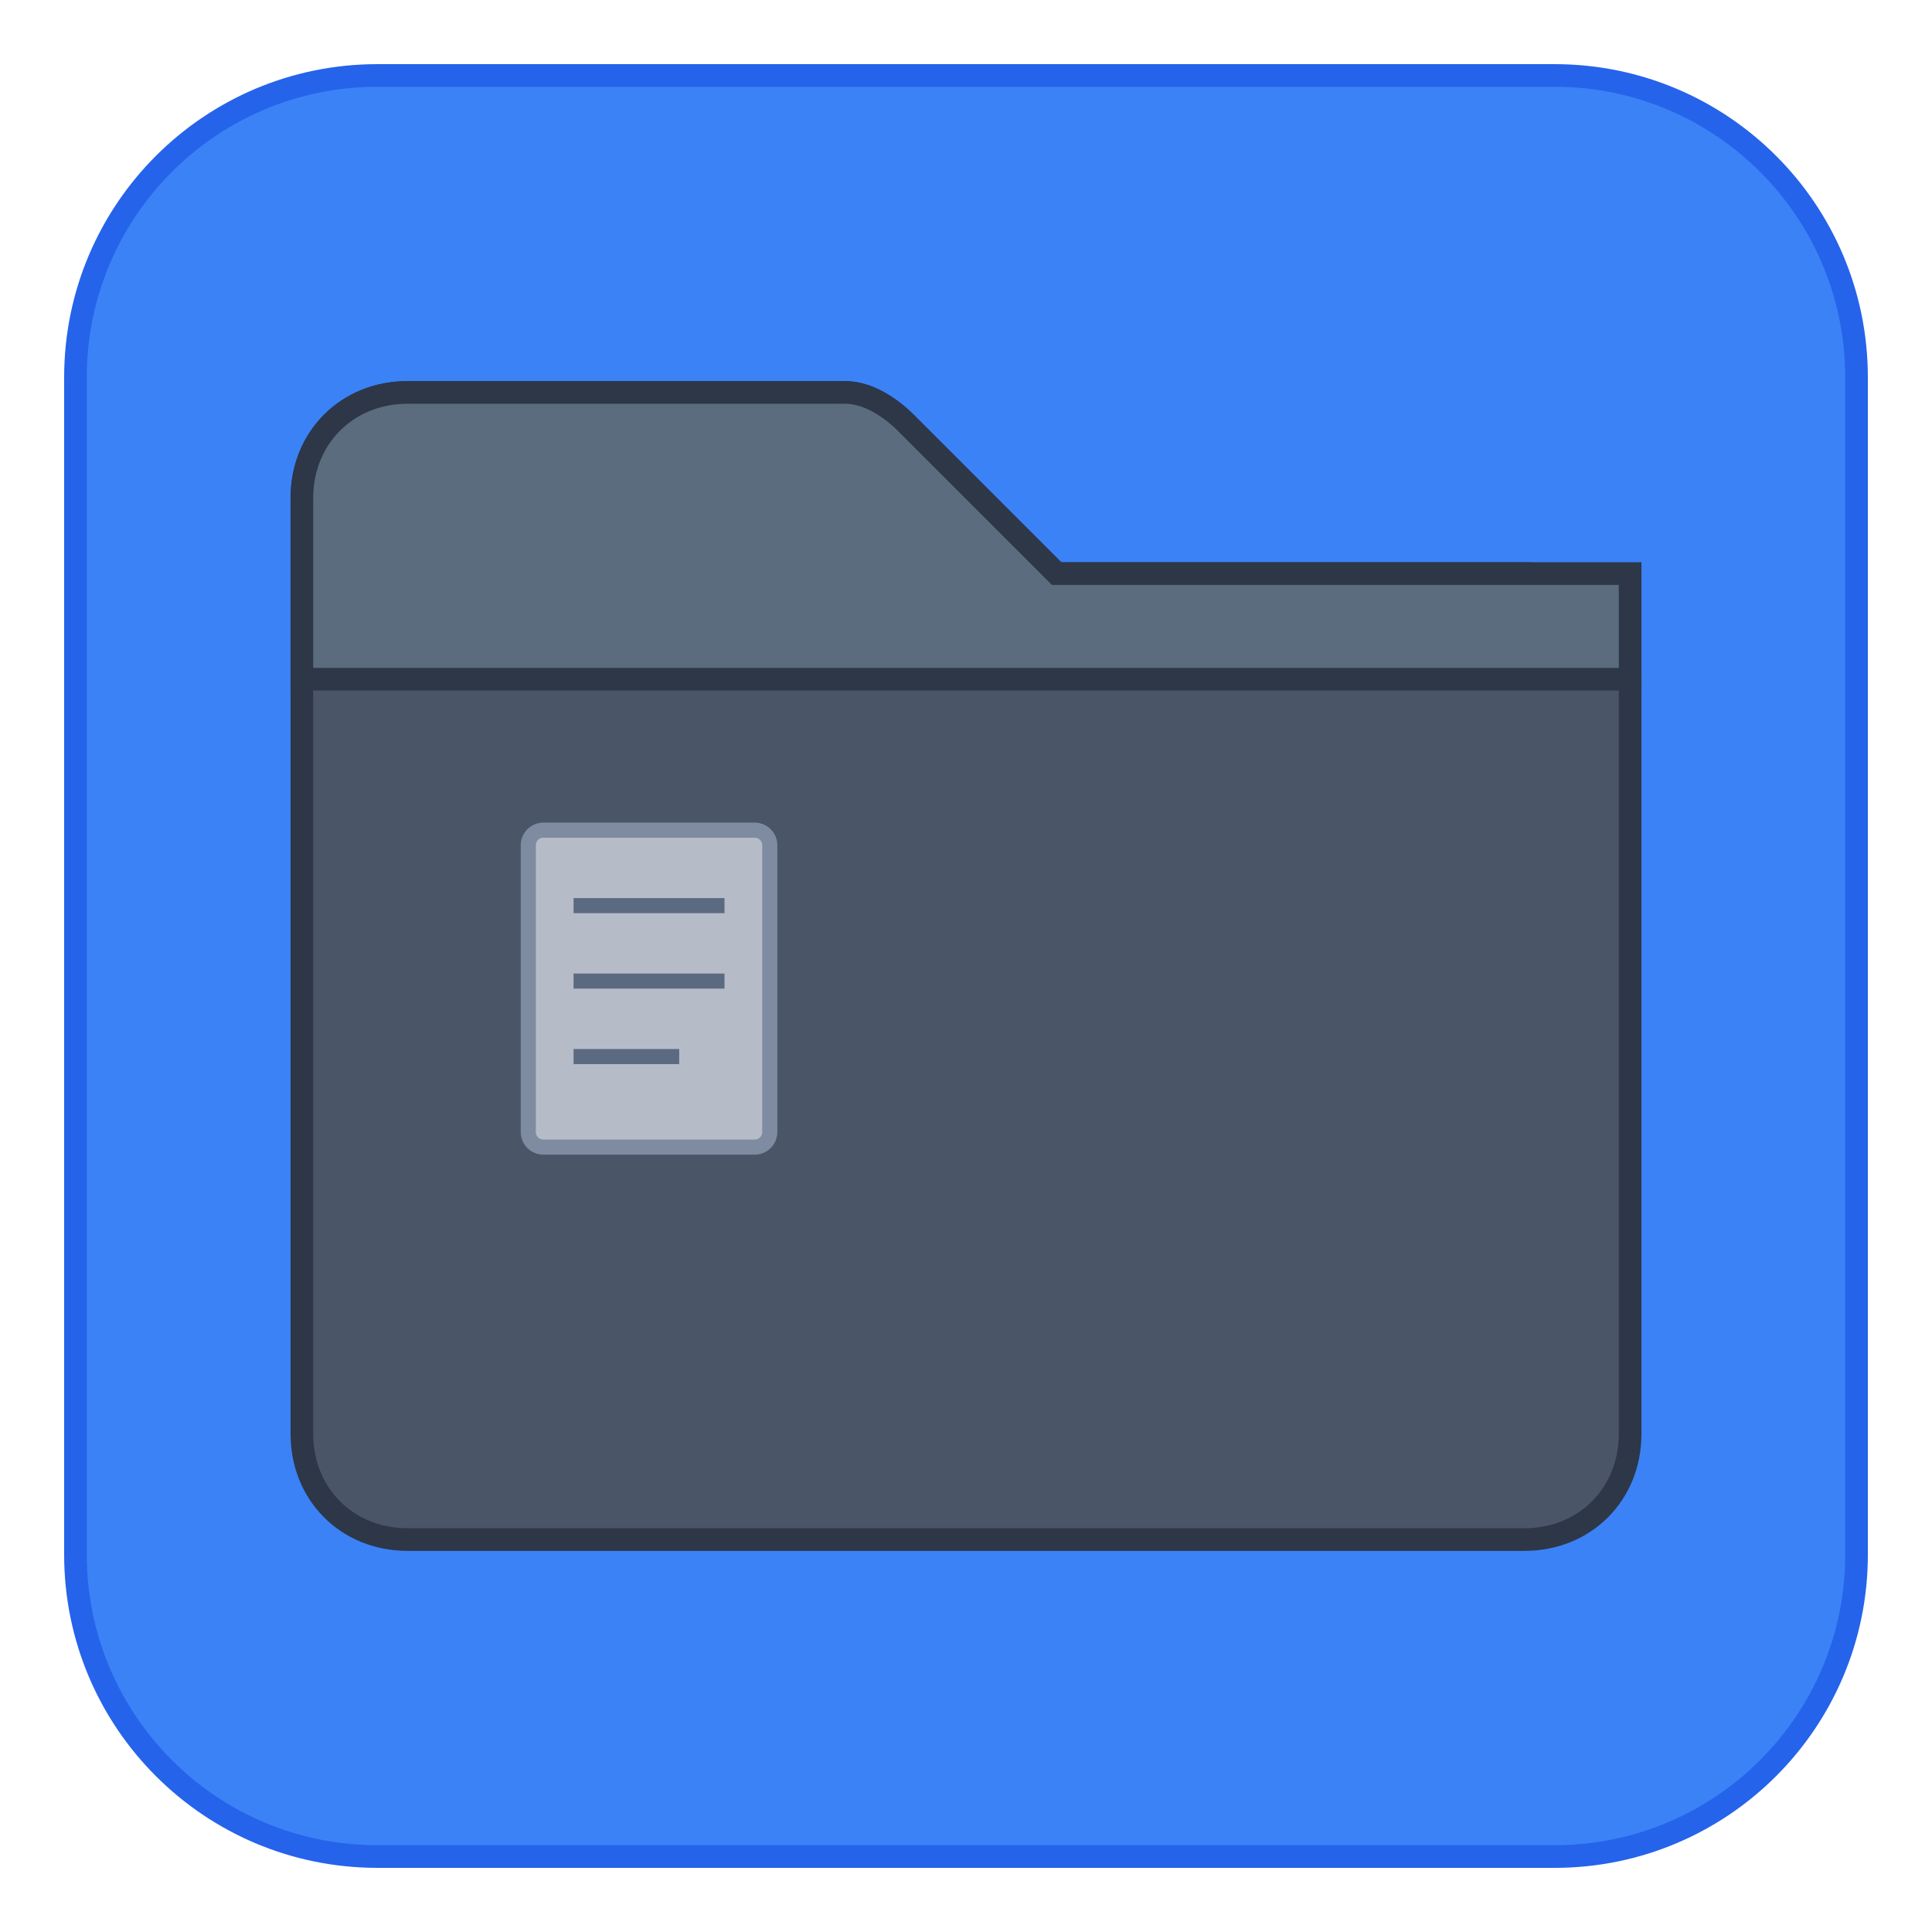
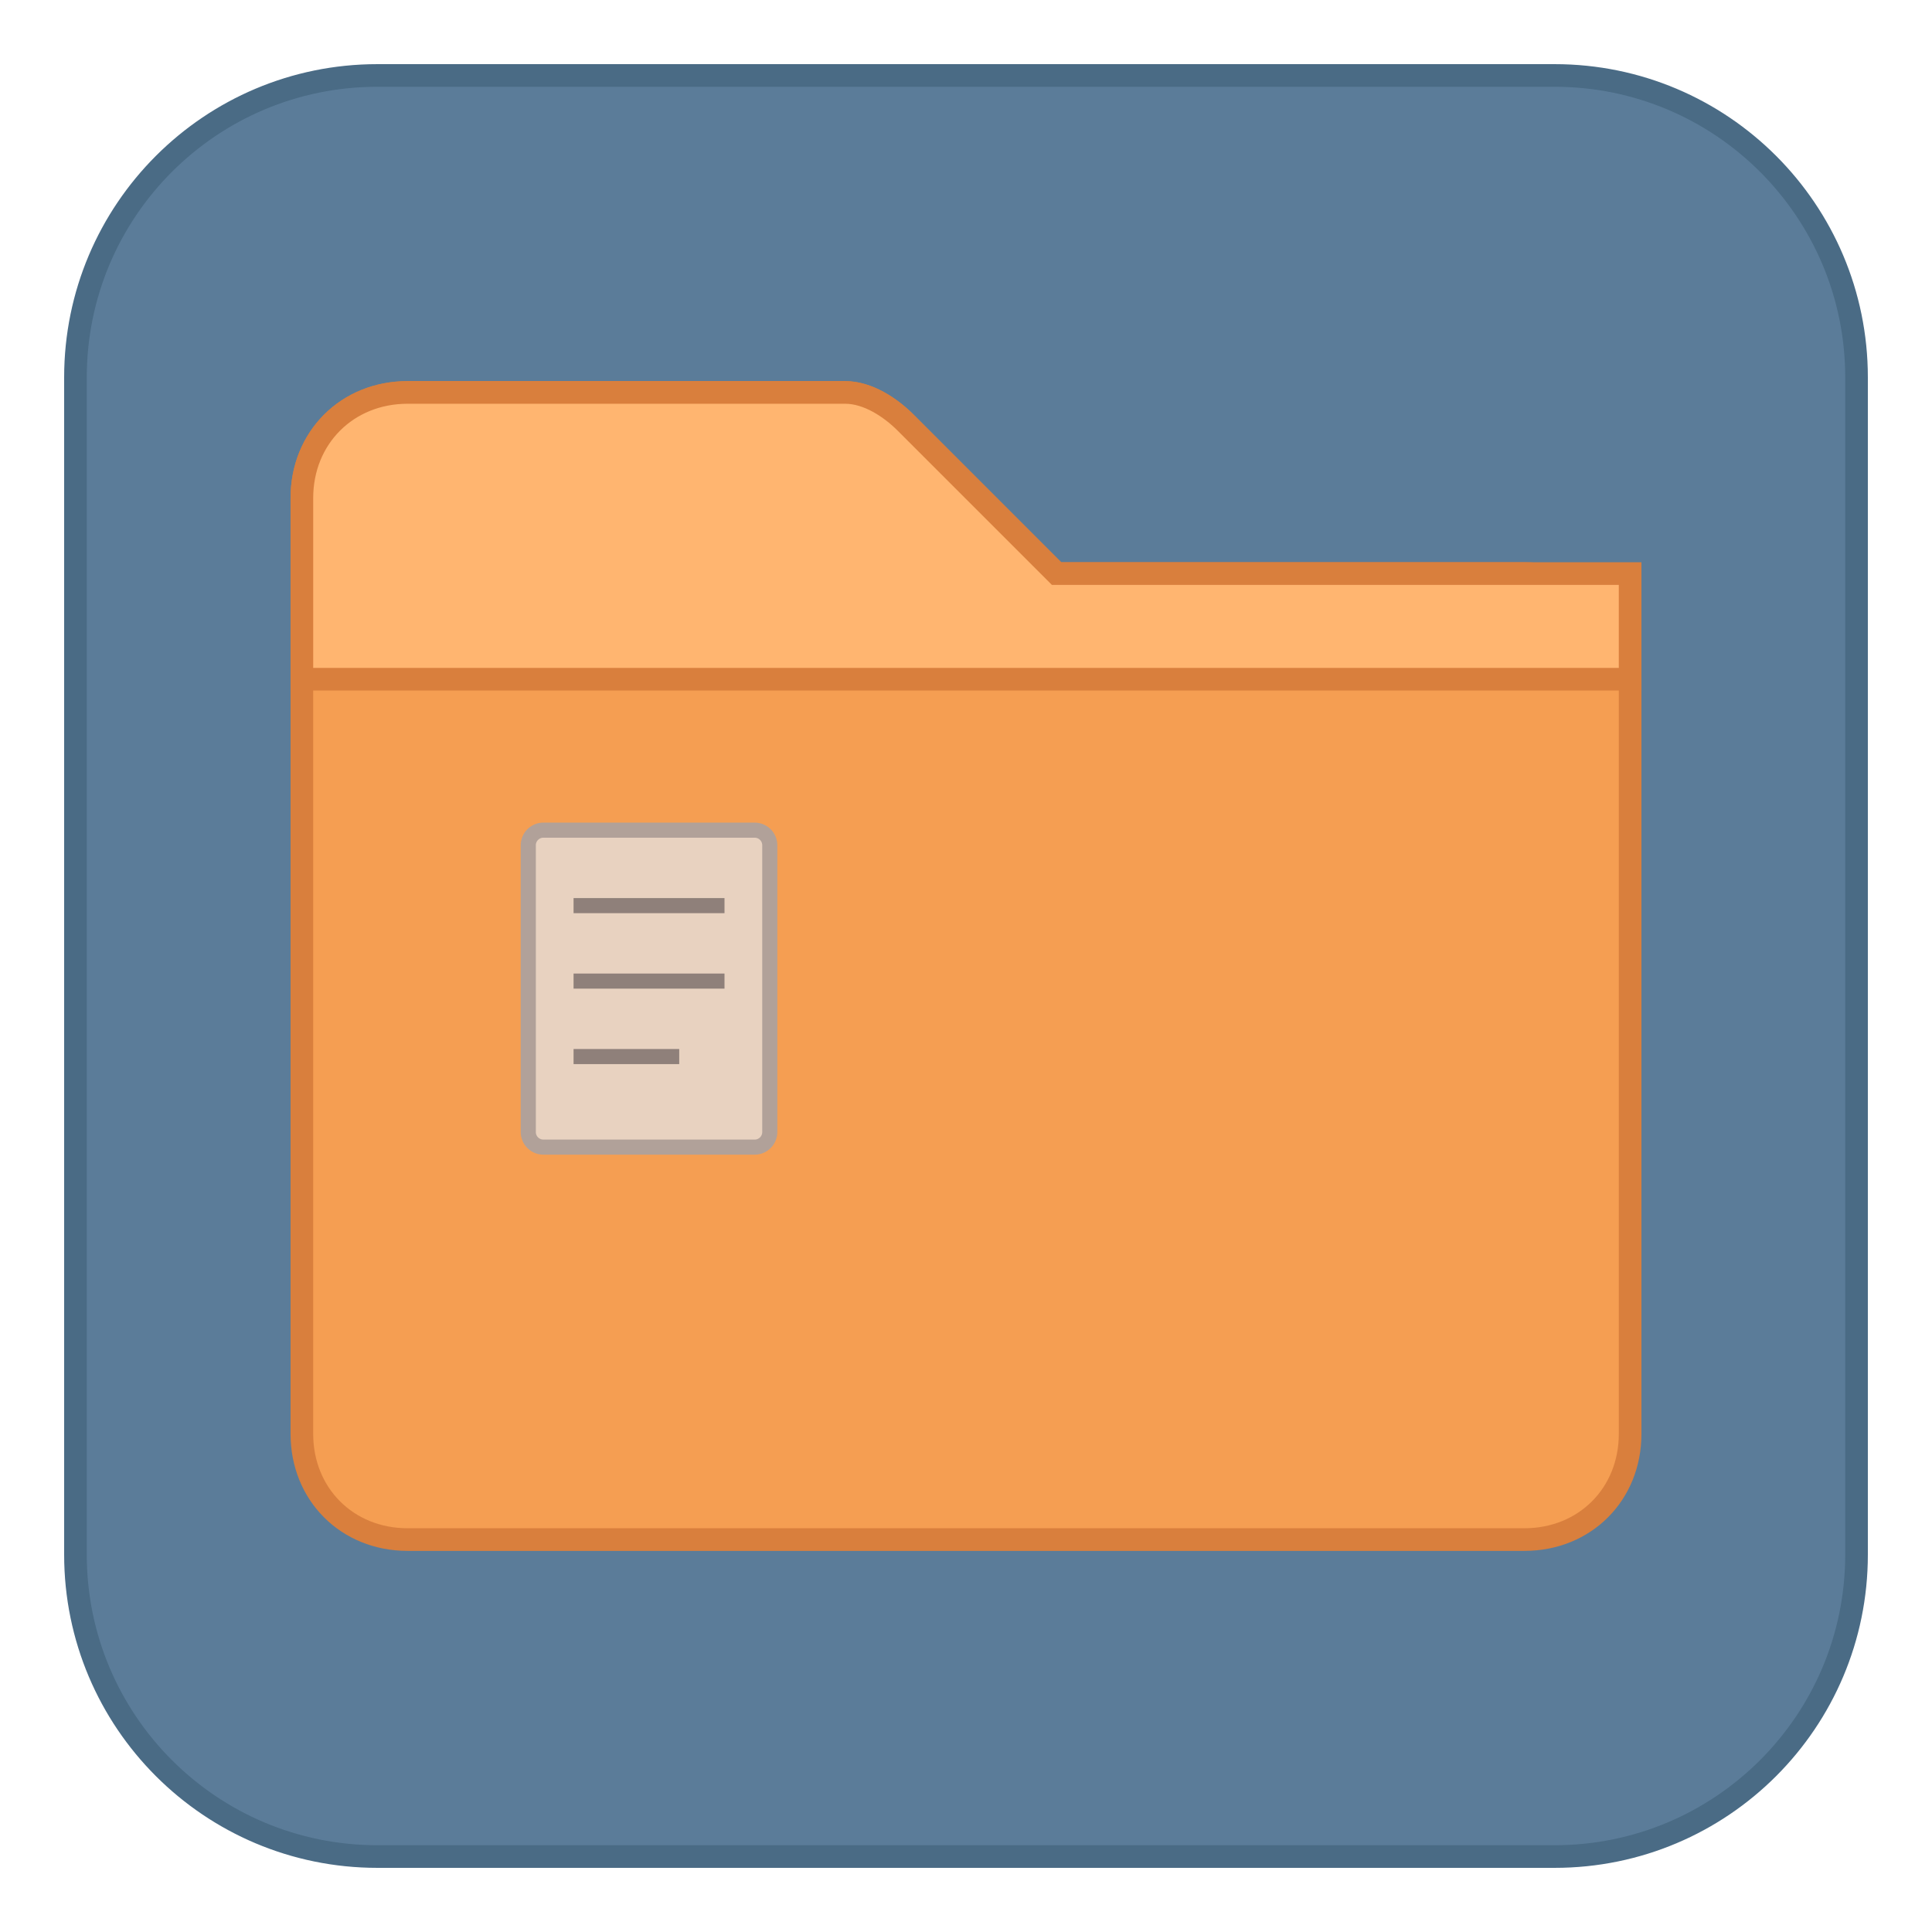
<svg xmlns="http://www.w3.org/2000/svg" width="256" height="256" viewBox="0 0 256 256">
-   <rect x="10" y="10" width="236" height="236" rx="40" ry="40" fill="#3B82F6" stroke="#2563EB" stroke-width="3" />
-   <path d="M 40 70 L 40 190 C 40 198 46 204 54 204 L 202 204 C 210 204 216 198 216 190 L 216 90 C 216 82 210 76 202 76 L 140 76 L 120 56 C 118 54 115 52 112 52 L 54 52 C 46 52 40 58 40 66 Z" fill="#4A5568" stroke="#2D3748" stroke-width="3" />
-   <path d="M 40 70 L 40 66 C 40 58 46 52 54 52 L 112 52 C 115 52 118 54 120 56 L 140 76 L 216 76 L 216 90 L 40 90 Z" fill="#5A6C7D" stroke="#2D3748" stroke-width="3" />
+   <rect x="10" y="10" width="236" height="236" rx="40" ry="40" fill="#5B7C99" stroke="#4A6B85" stroke-width="3" />
+   <path d="M 40 70 L 40 190 C 40 198 46 204 54 204 L 202 204 C 210 204 216 198 216 190 L 216 90 C 216 82 210 76 202 76 L 140 76 L 120 56 C 118 54 115 52 112 52 L 54 52 C 46 52 40 58 40 66 Z" fill="#F59E52" stroke="#D97F3D" stroke-width="3" />
+   <path d="M 40 70 L 40 66 C 40 58 46 52 54 52 L 112 52 C 115 52 118 54 120 56 L 140 76 L 216 76 L 216 90 L 40 90 Z" fill="#FFB570" stroke="#D97F3D" stroke-width="3" />
  <g opacity="0.7">
    <rect x="70" y="110" width="32" height="42" rx="2" fill="#E2E8F0" stroke="#94A3B8" stroke-width="2" />
    <line x1="76" y1="120" x2="96" y2="120" stroke="#64748B" stroke-width="2" />
    <line x1="76" y1="130" x2="96" y2="130" stroke="#64748B" stroke-width="2" />
    <line x1="76" y1="140" x2="90" y2="140" stroke="#64748B" stroke-width="2" />
  </g>
</svg>
